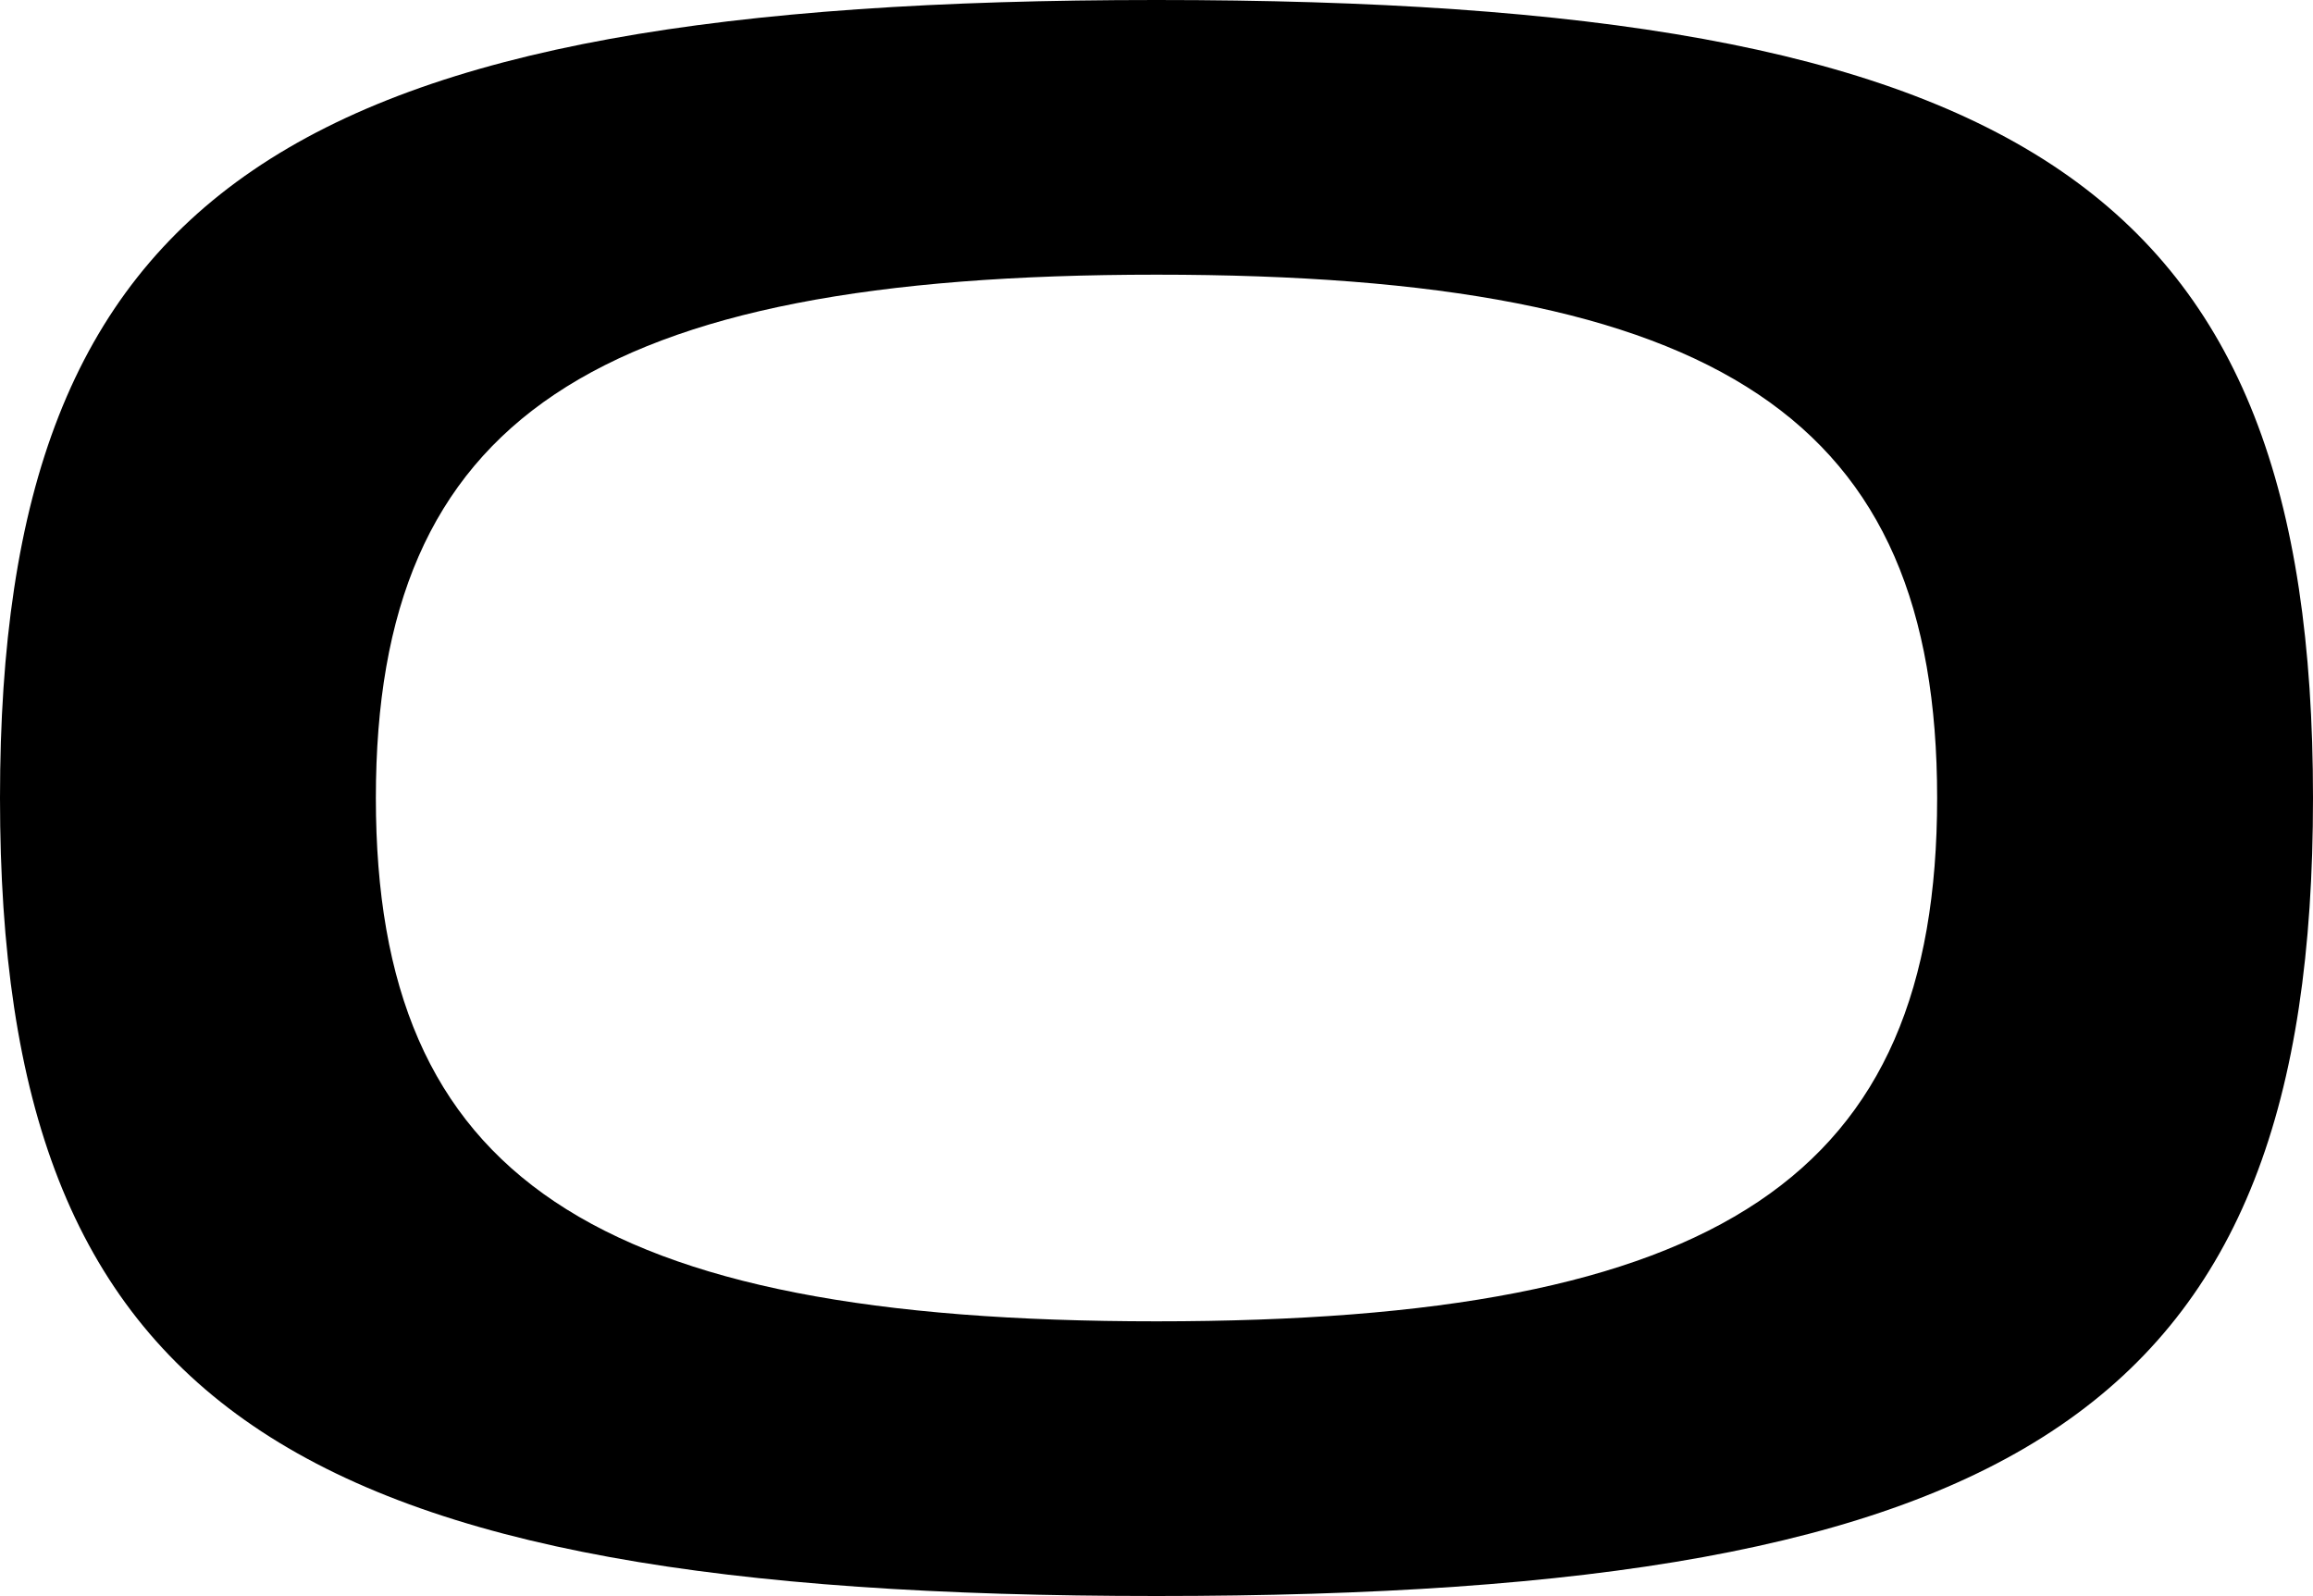
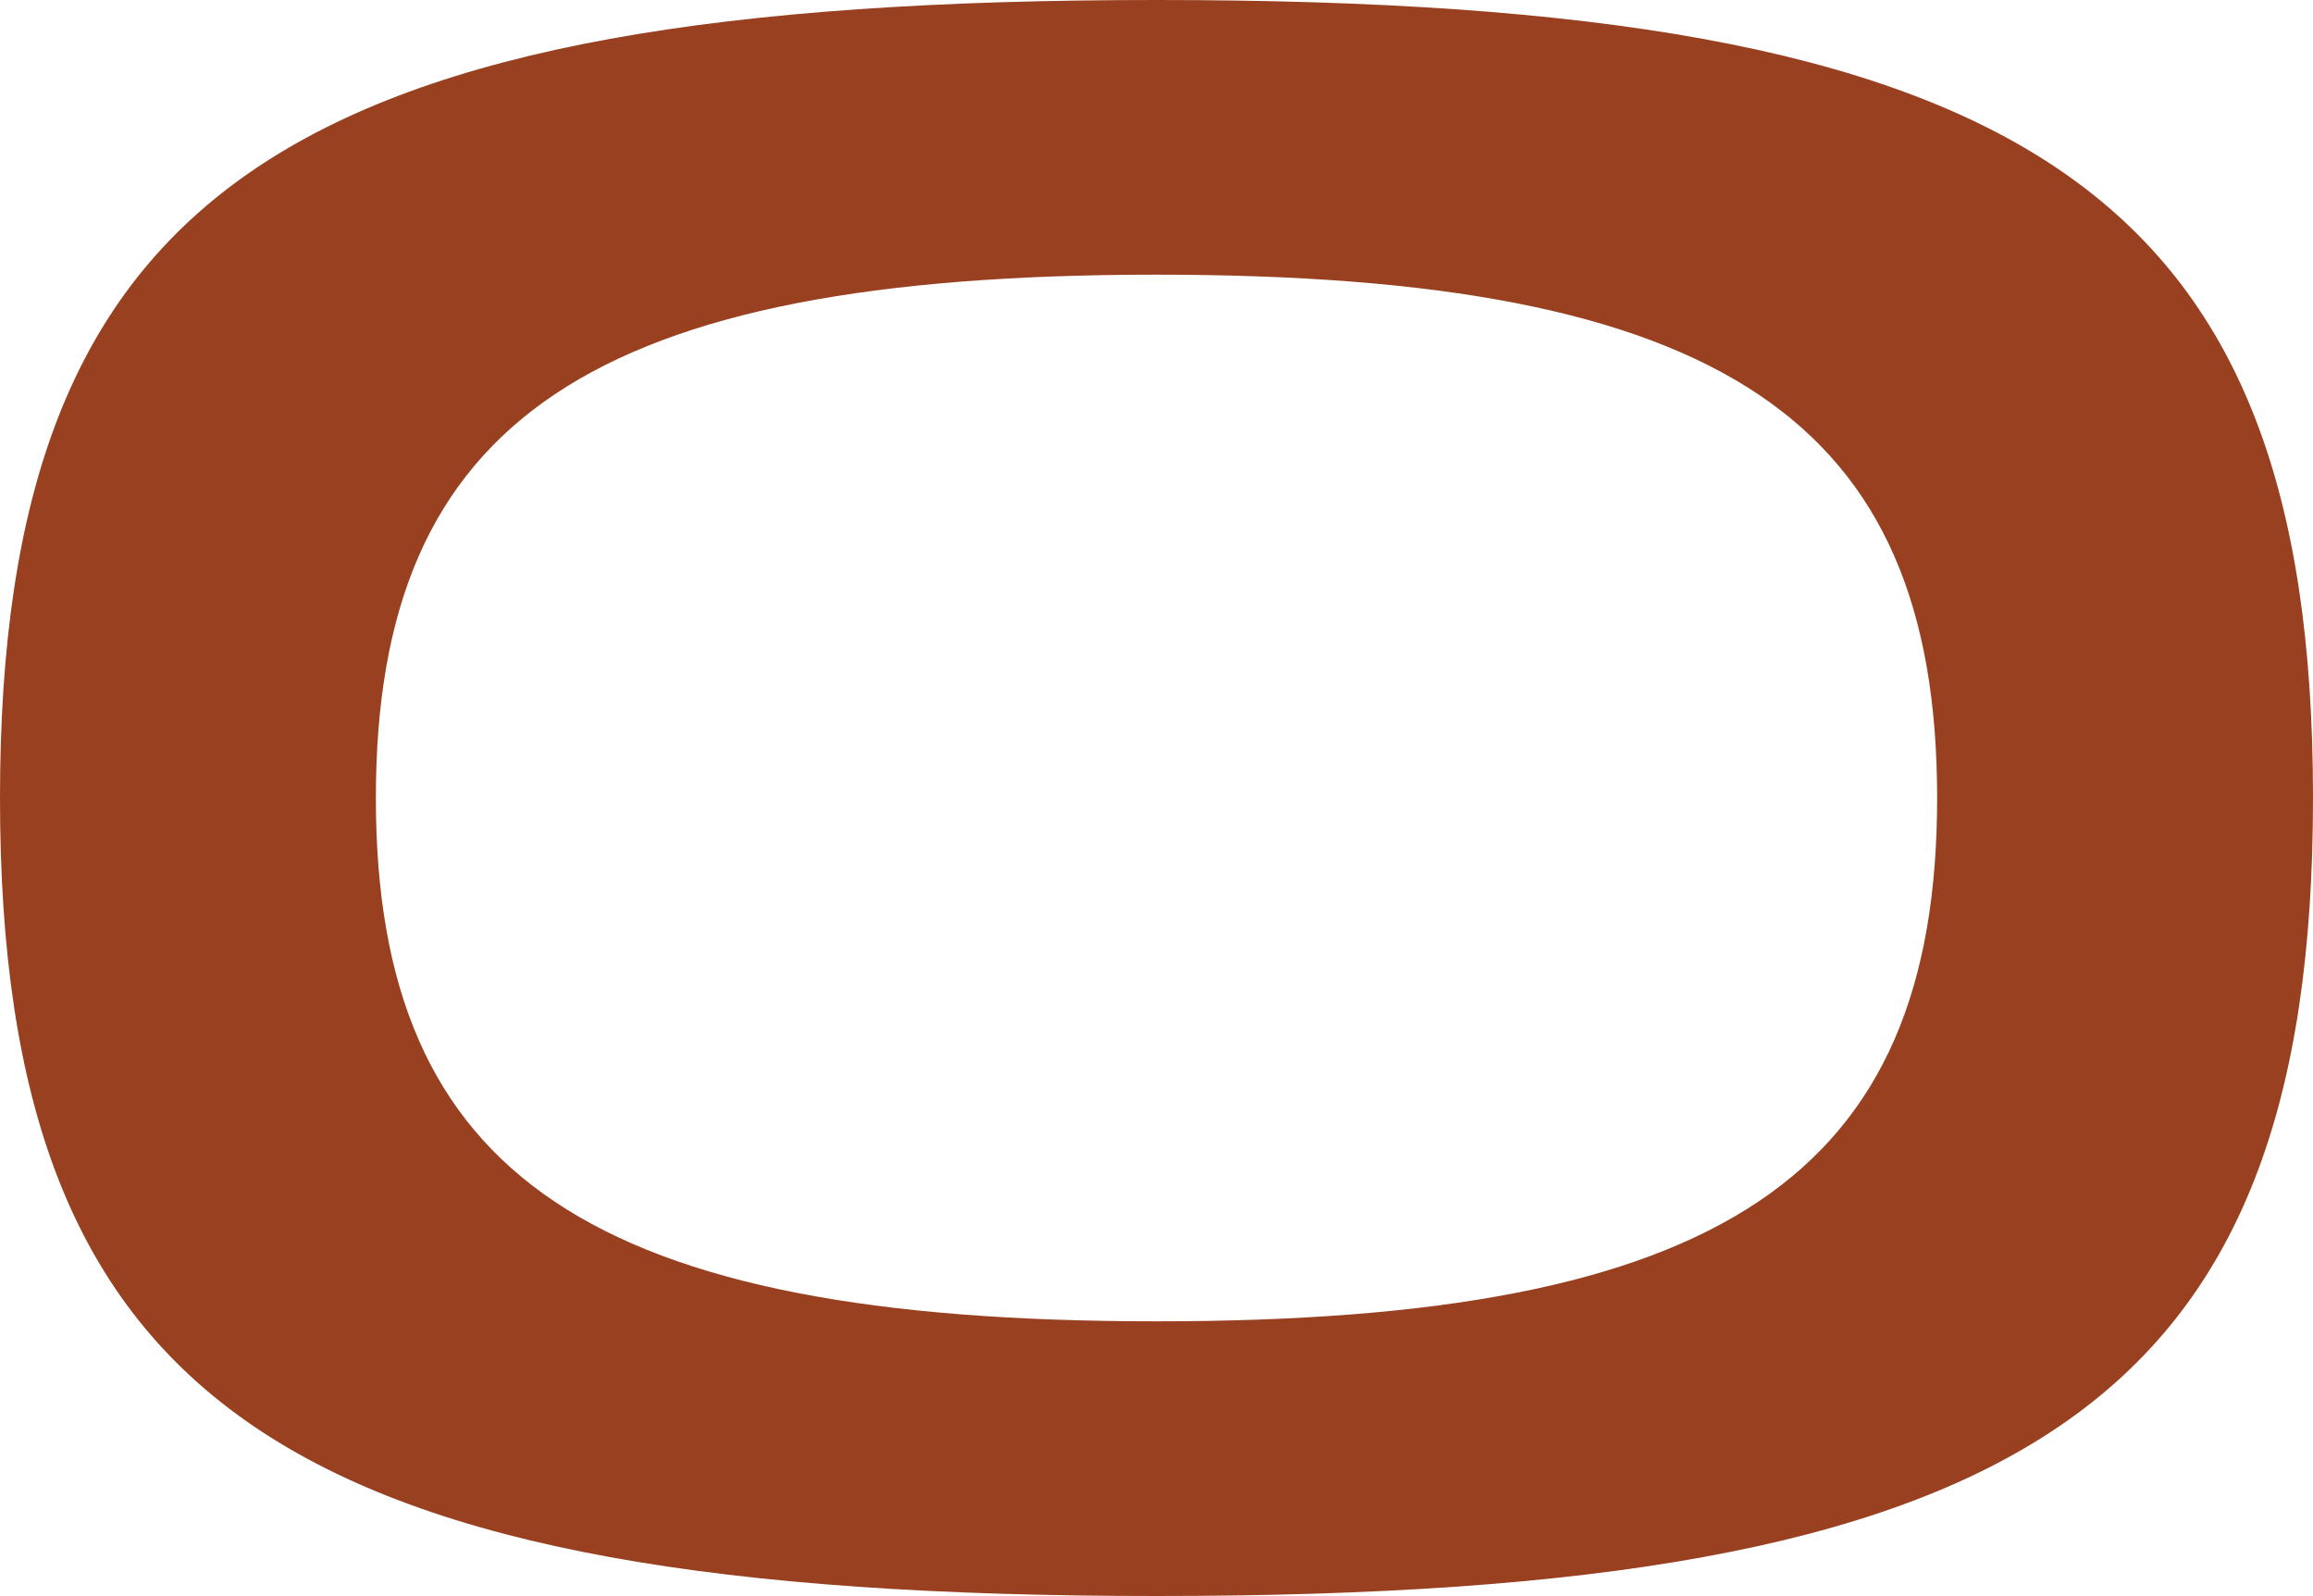
<svg xmlns="http://www.w3.org/2000/svg" viewBox="2571 410 1600 1104" role="img" aria-labelledby="title desc">
-   <path fill="currentColor" fill-rule="evenodd" d="M3371 410C3971 410 4171 540 4171 962C4171 1384 3971 1514 3371 1514C2771 1514 2571 1384 2571 962C2571 540 2771 410 3371 410ZM3371 600C2981 600 2831 700 2831 962C2831 1224 2981 1324 3371 1324C3761 1324 3911 1224 3911 962C3911 700 3761 600 3371 600Z" />
+   <path fill="#98401f" fill-rule="evenodd" d="M3371 410C3971 410 4171 540 4171 962C4171 1384 3971 1514 3371 1514C2771 1514 2571 1384 2571 962C2571 540 2771 410 3371 410ZM3371 600C2981 600 2831 700 2831 962C2831 1224 2981 1324 3371 1324C3761 1324 3911 1224 3911 962C3911 700 3761 600 3371 600Z" />
</svg>
